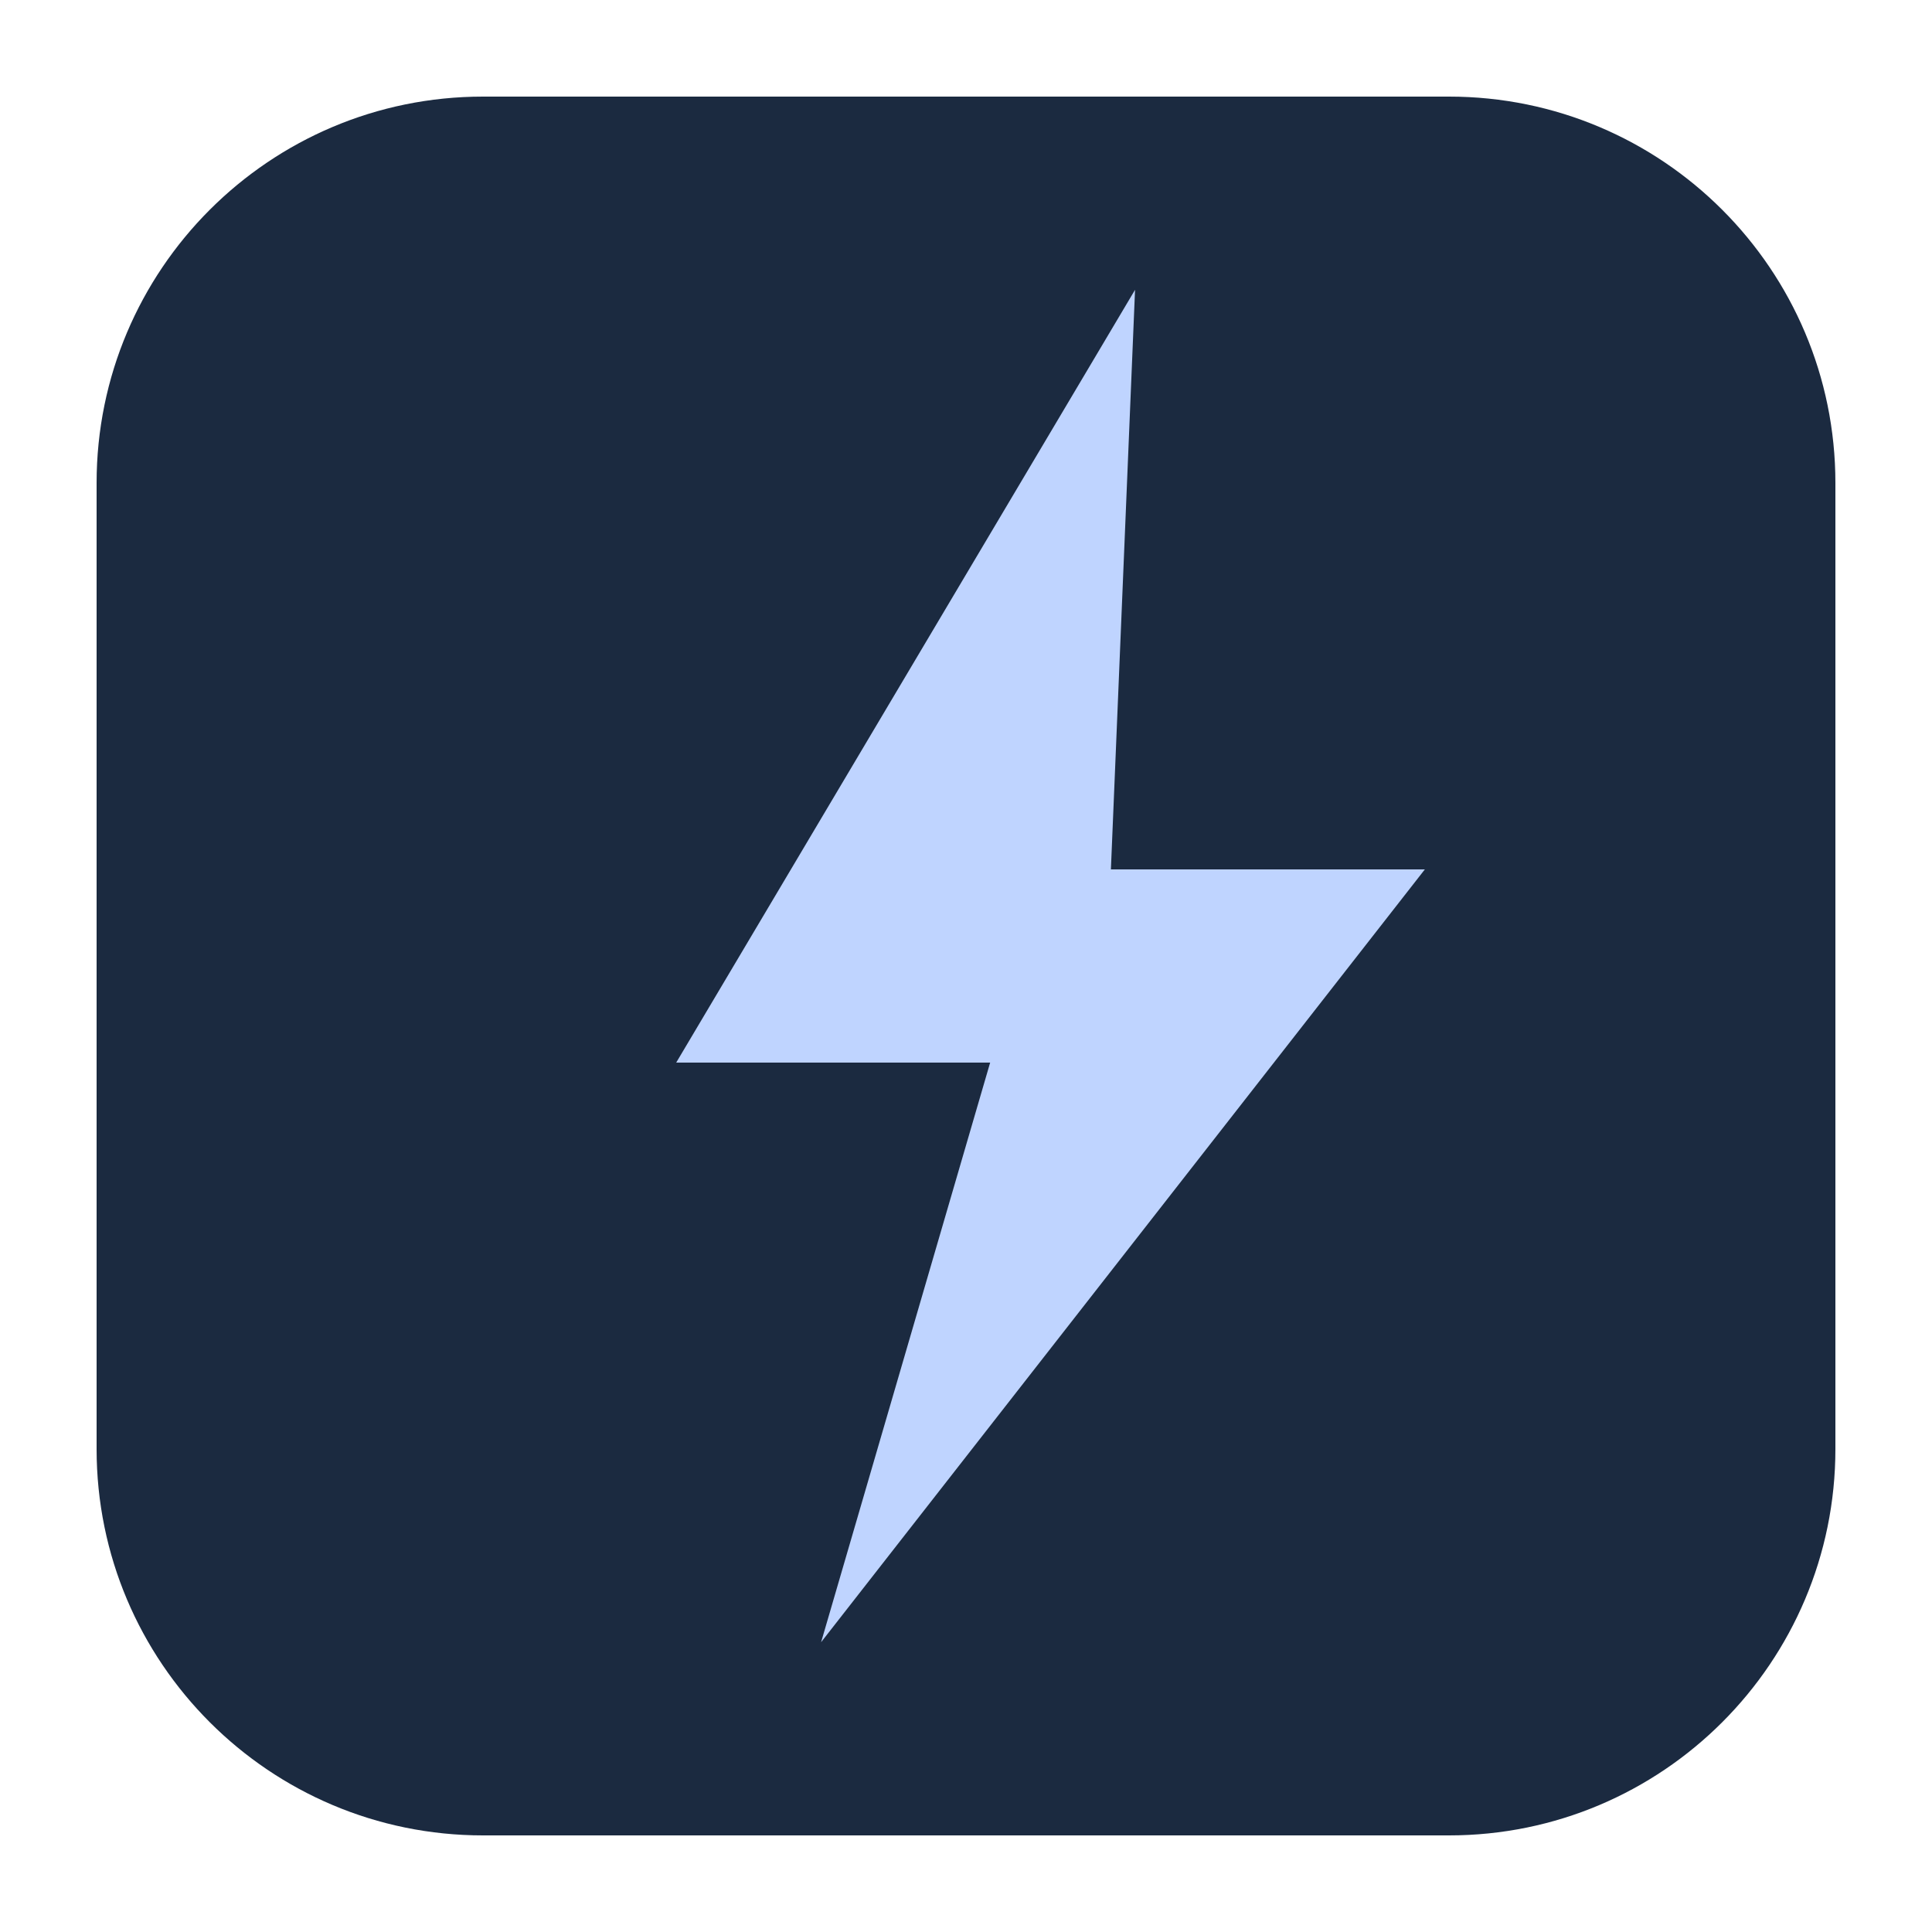
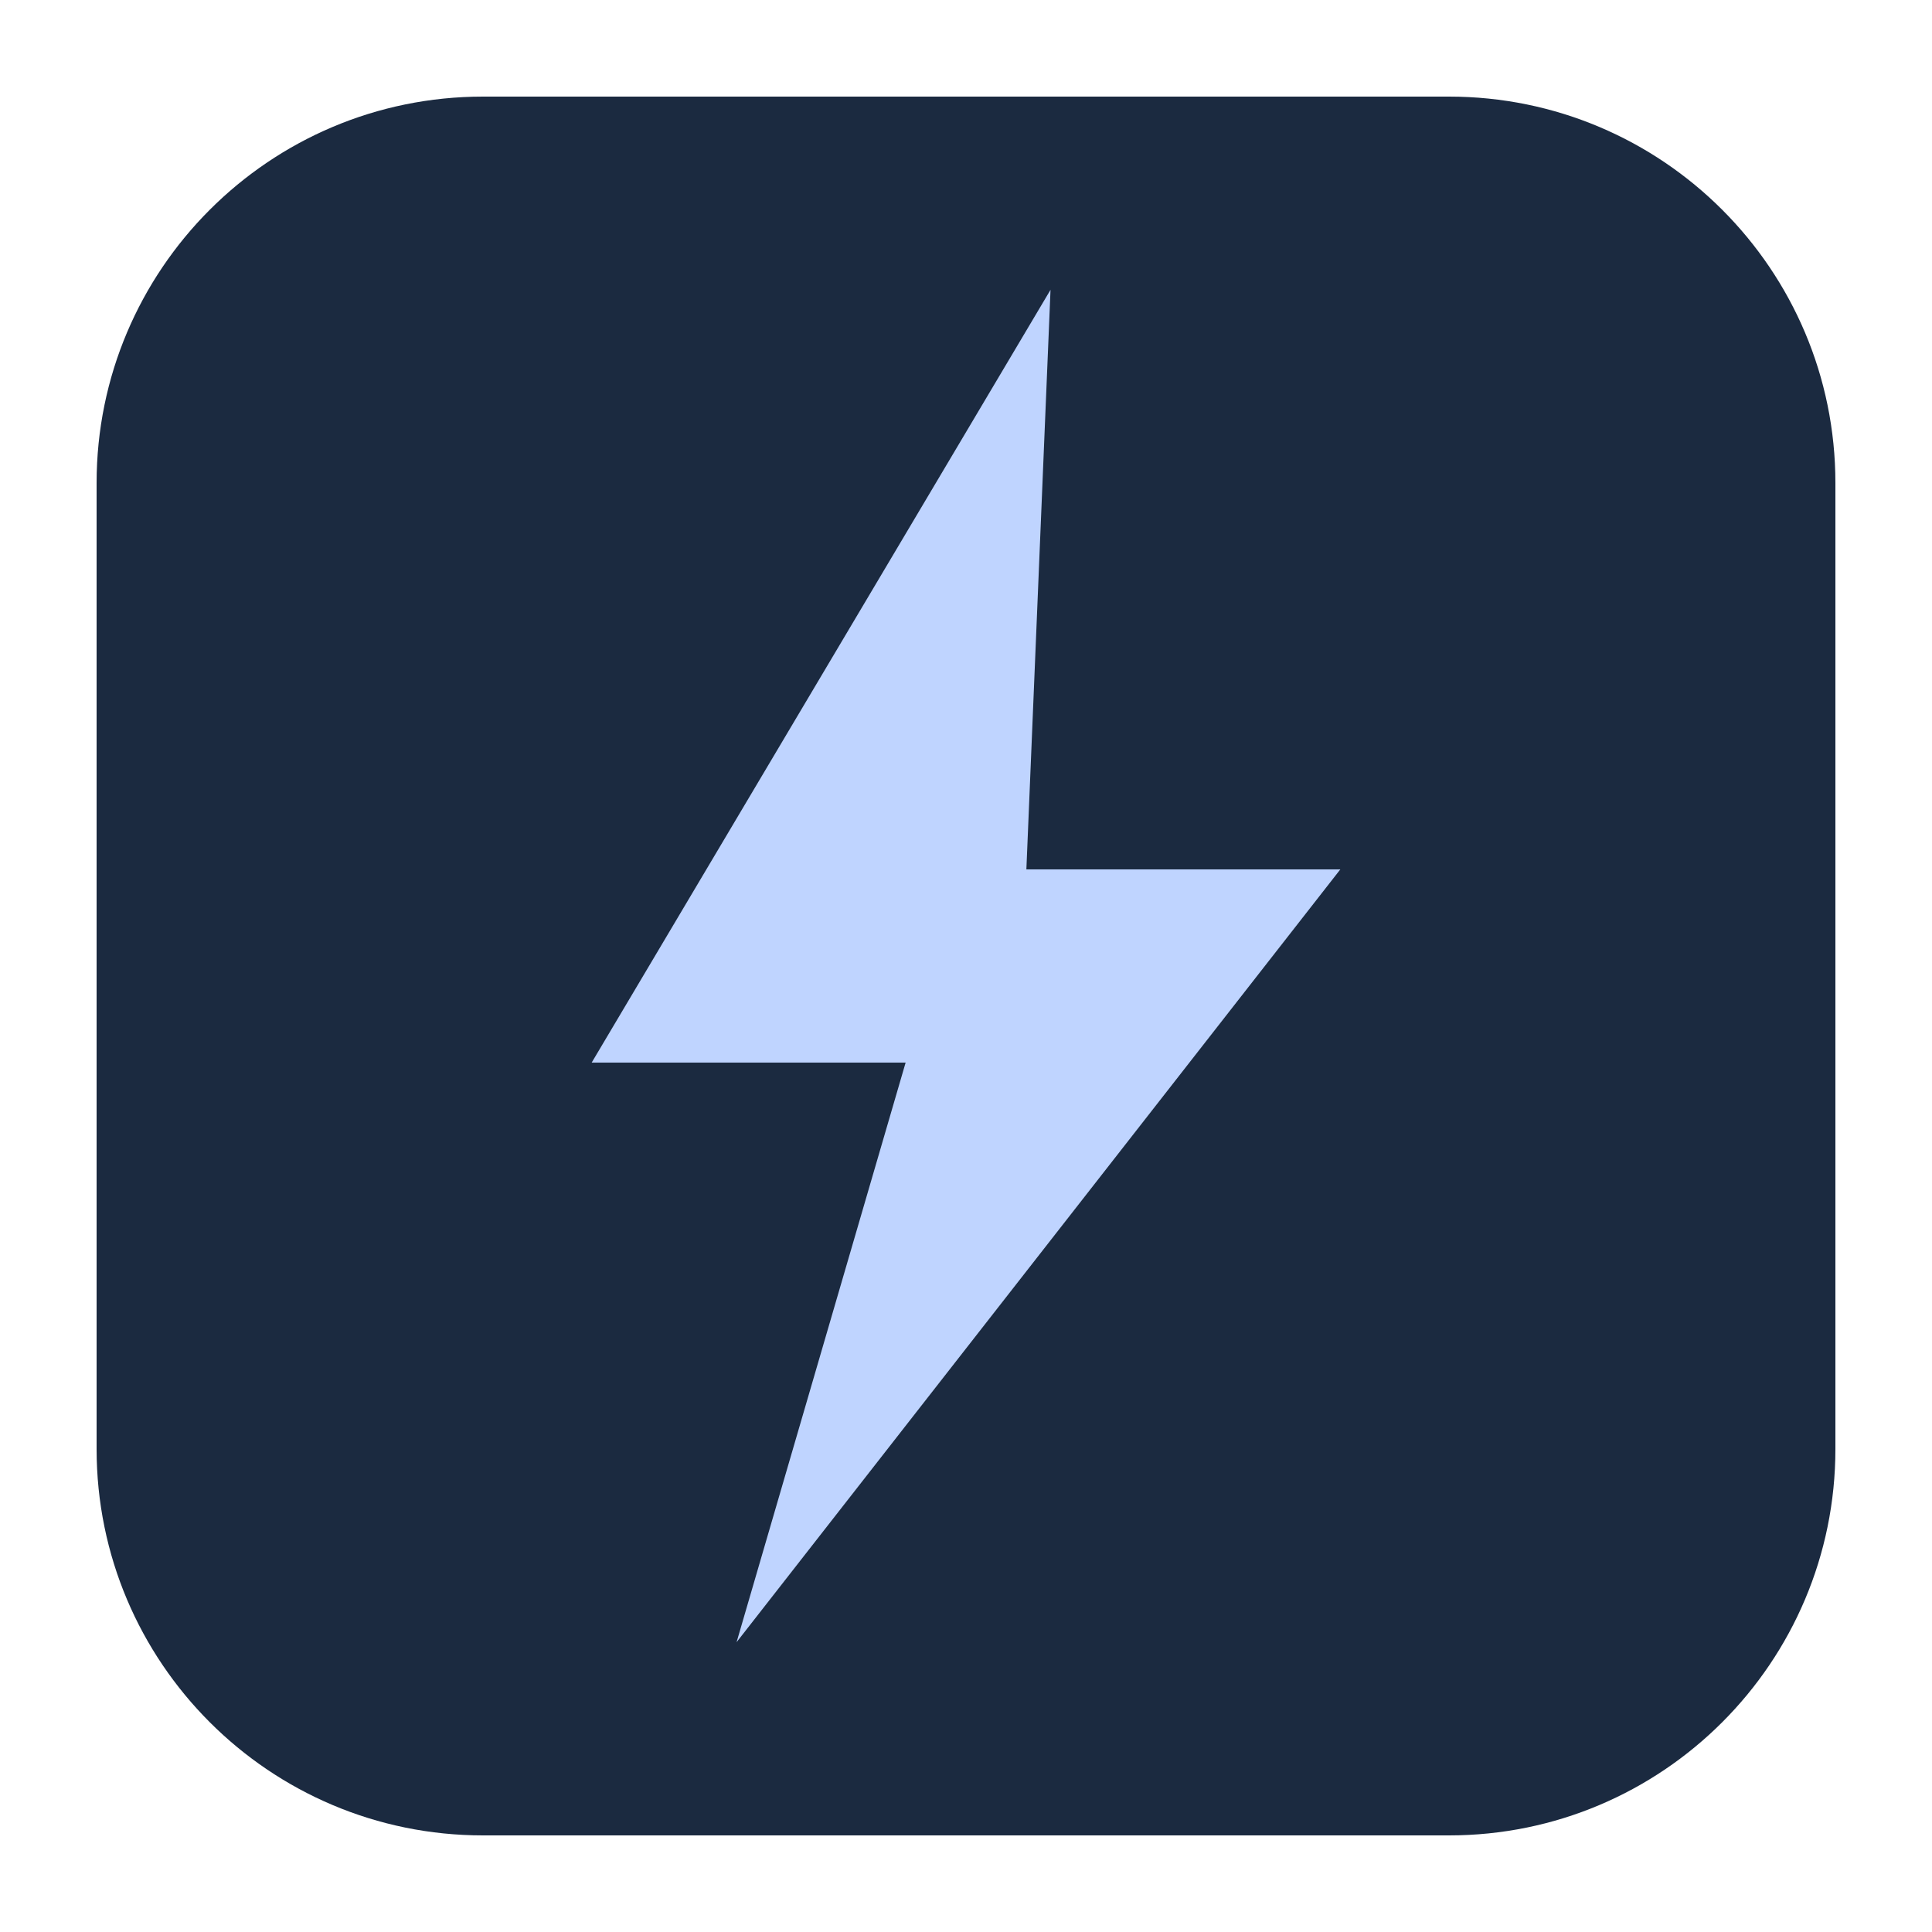
<svg xmlns="http://www.w3.org/2000/svg" width="40" height="40" viewBox="0 0 40 40">
  <rect x="2" y="2" width="36" height="36" rx="8" fill="#1B2A40" />
-   <path d="M23.5 6L14 22H20.5L17 34L29.5 18H23L23.5 6Z" fill="#BFD4FF" />
+   <path d="M23.5 6L14 22H20.5L17 34L29.5 18H23L23.5 6Z" fill="#BFD4FF" transform="translate(-1.75 0)" />
</svg>
